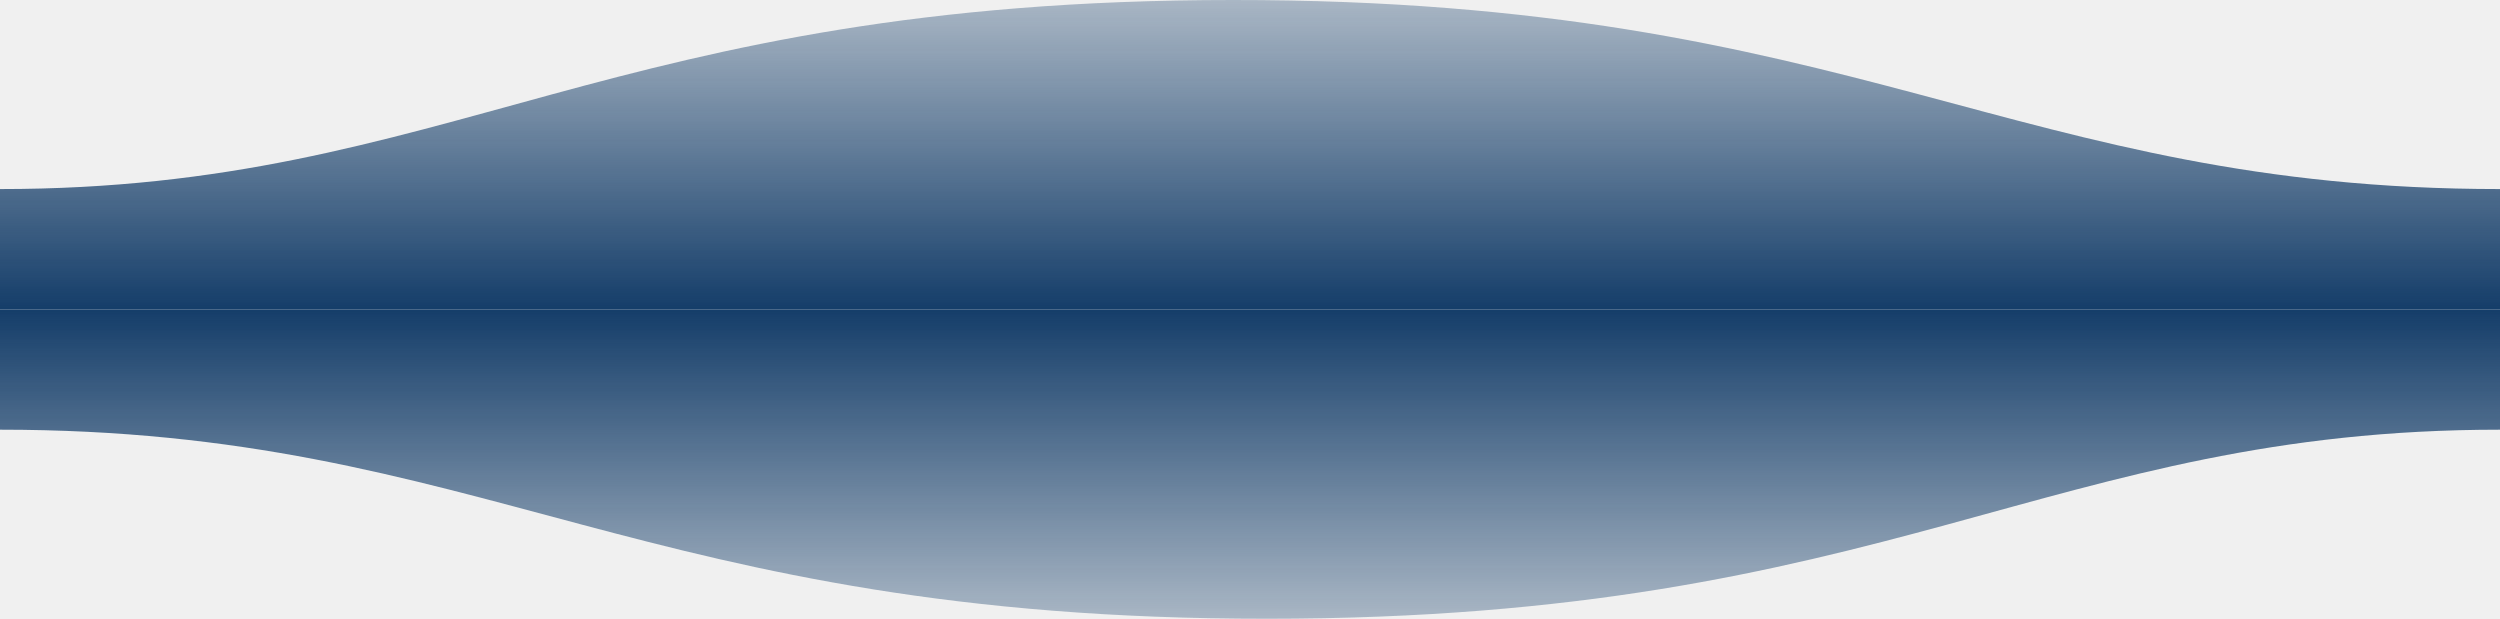
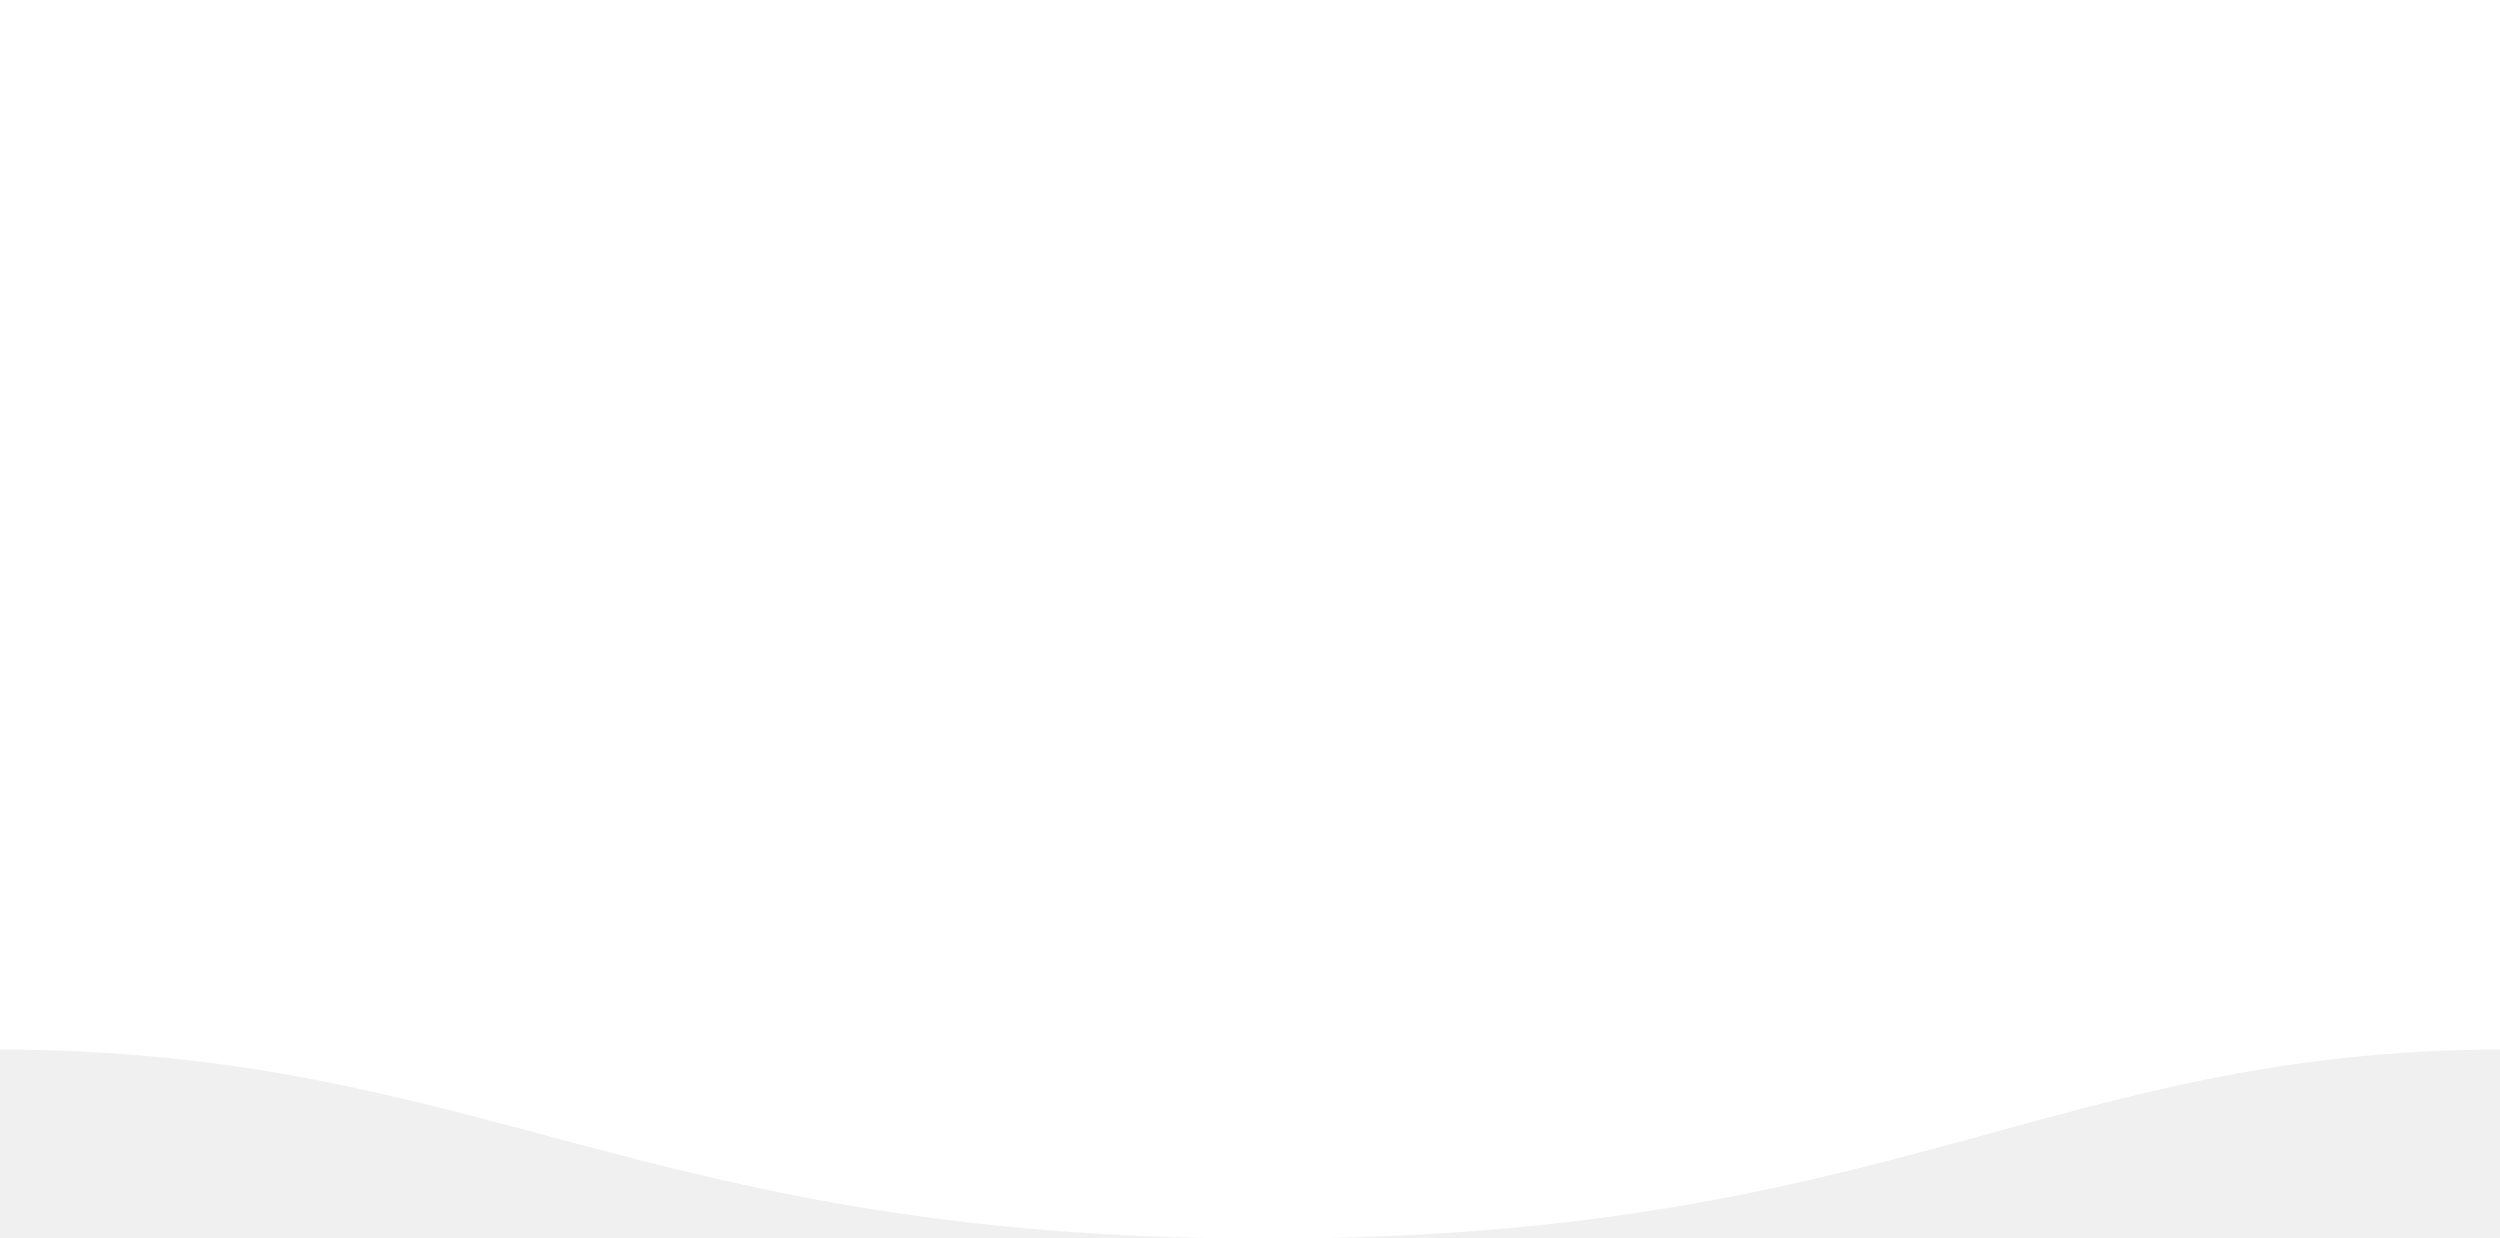
- <svg xmlns="http://www.w3.org/2000/svg" version="1.1" id="Ebene_1" x="0px" y="0px" viewBox="0 0 1600 396" style="enable-background:new 0 0 1600 396;" xml:space="preserve">
-   <style type="text/css">
- 	.st0{fill:url(#SVGID_1_);}
- 	.st1{fill:url(#SVGID_2_);}
- </style>
-   <linearGradient id="SVGID_1_" gradientUnits="userSpaceOnUse" x1="301.688" y1="697.589" x2="301.688" y2="696.48" gradientTransform="matrix(-1600 0 0 -198.0004 483501 138101.281)">
-     <stop offset="0" style="stop-color:#143D69;stop-opacity:0.25" />
-     <stop offset="1" style="stop-color:#143D69" />
-   </linearGradient>
-   <path class="st0" d="M1600,121C1289,121,1190.1-0.2,789,0C389,0,289,121,0,121v77h1600C1600,198,1600,150,1600,121z" />
-   <linearGradient id="SVGID_2_" gradientUnits="userSpaceOnUse" x1="302.524" y1="705.468" x2="302.524" y2="704.359" gradientTransform="matrix(1600 0 0 198.0004 -483239 -139265.281)">
-     <stop offset="0" style="stop-color:#143D69;stop-opacity:0.25" />
-     <stop offset="1" style="stop-color:#143D69" />
-   </linearGradient>
-   <path class="st1" d="M0,275c311,0,409.9,121.2,811,121c400,0,500-121,789-121v-77H0C0,198,0,246,0,275z" />
+ <svg xmlns="http://www.w3.org/2000/svg" viewBox="0 0 1600 792" width="100%" height="100%" style="width: 100%; height: 100%;">
+   <path d="M-2.7,671.7c312,0,411.3,121.2,813.7,121,401.3,0,501.7-121,791.6-121V0H-2.7V671.7Z" style="fill:white;" />
</svg>
